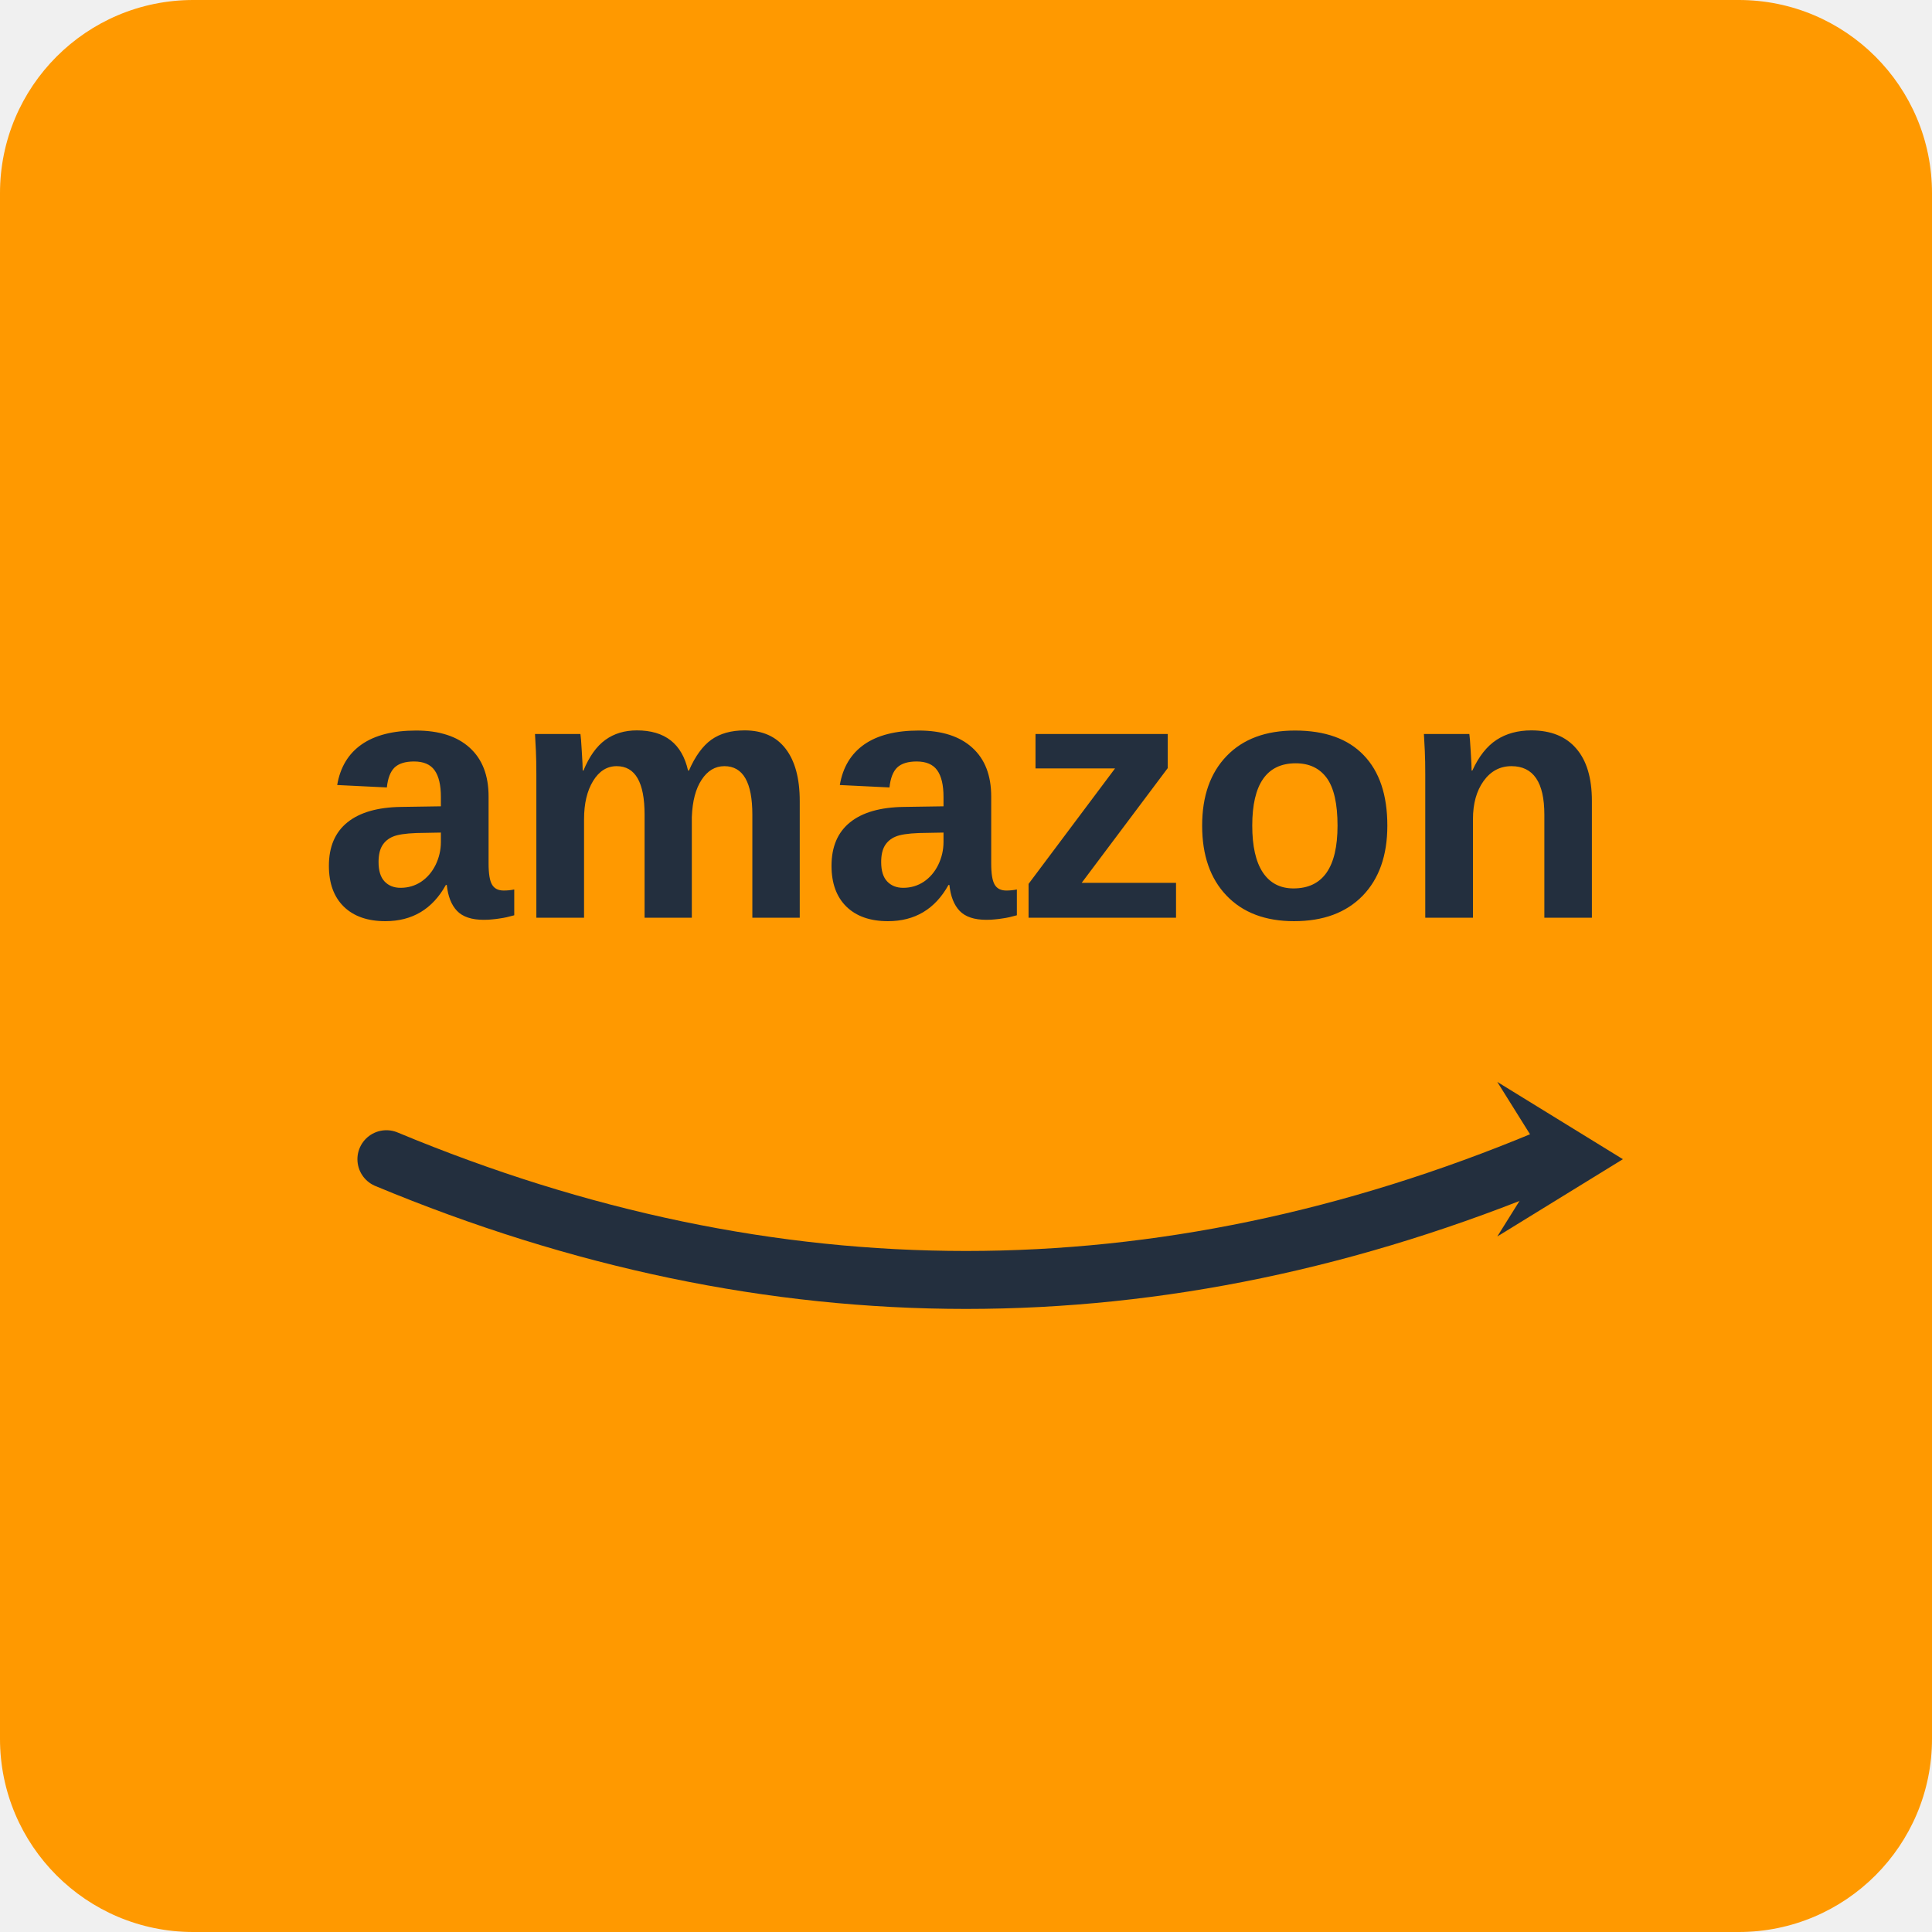
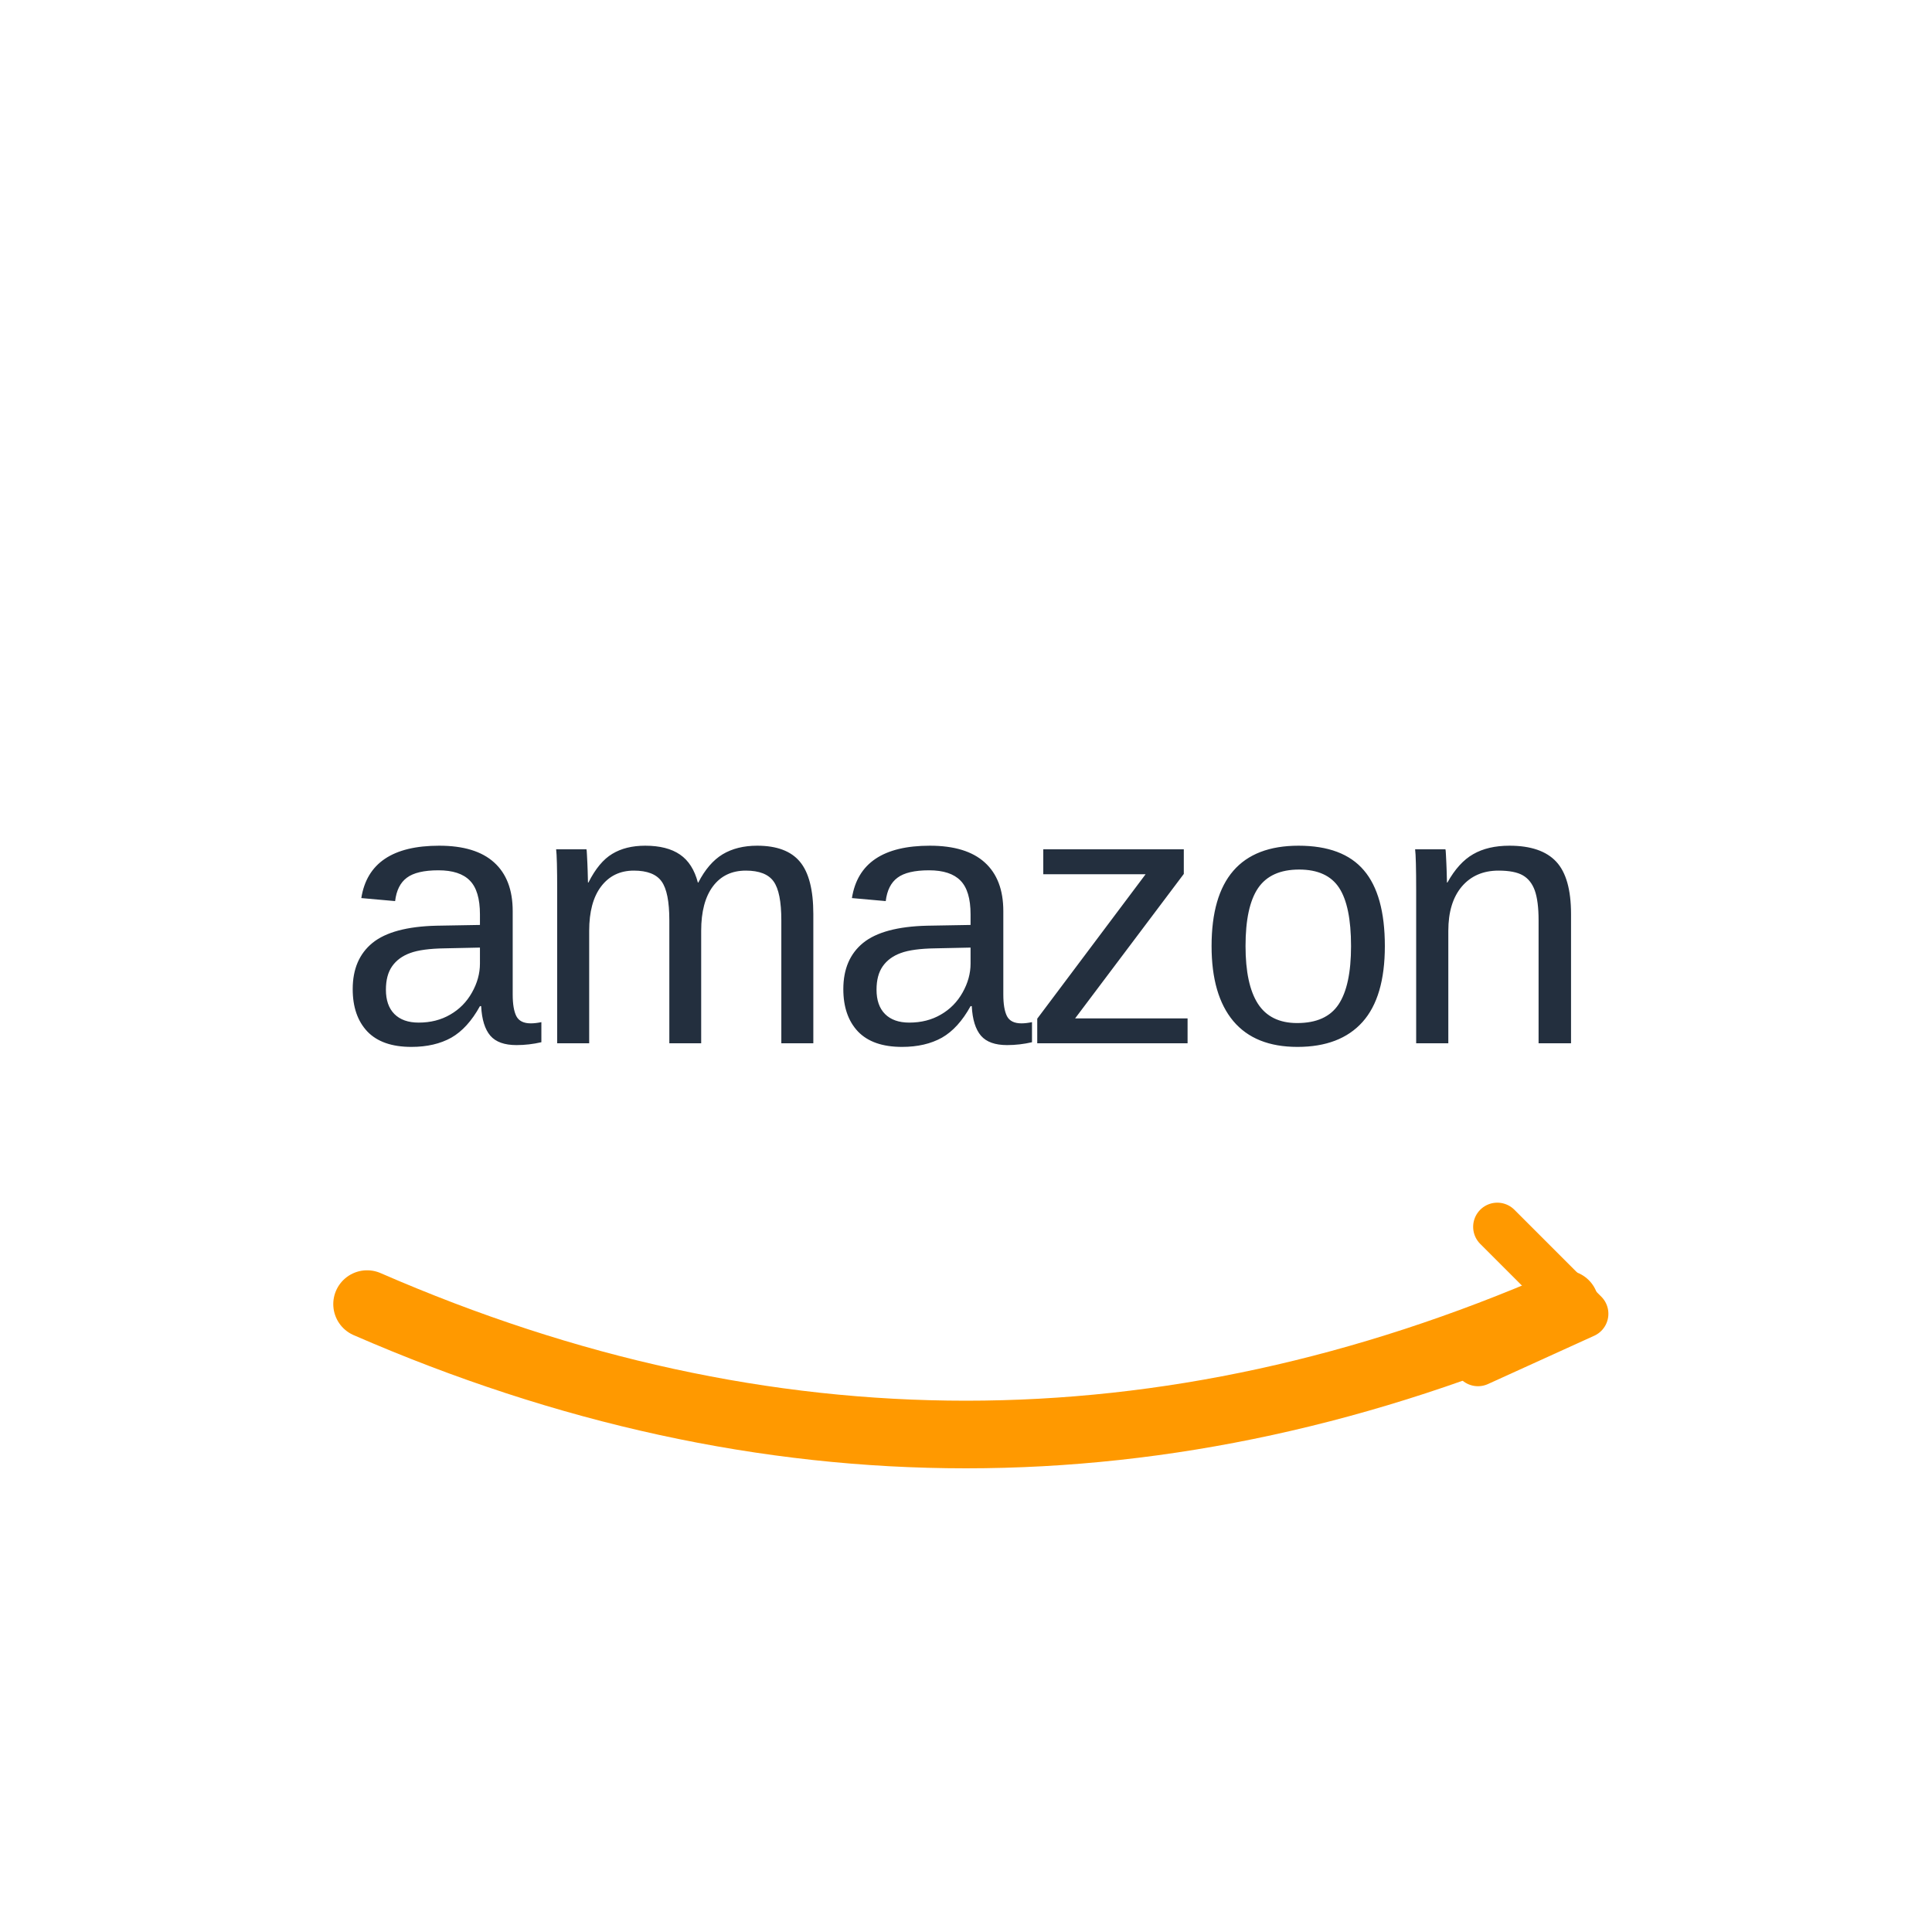
<svg xmlns="http://www.w3.org/2000/svg" viewBox="0 0 200 200">
-   <rect width="200" height="200" rx="20" fill="#FF9900" />
-   <text x="100" y="95" font-family="Arial, sans-serif" font-size="36" font-weight="900" fill="#232F3E" text-anchor="middle">amazon</text>
-   <path d="M40 120 Q100 145 160 120" stroke="#232F3E" stroke-width="6" fill="none" stroke-linecap="round" />
-   <polygon points="155,112 160,120 155,128 168,120" fill="#232F3E" />
+   <rect width="200" height="200" fill="white" />
+   <text x="100" y="108" font-family="Arial, sans-serif" font-size="38" font-weight="400" fill="#232F3E" text-anchor="middle" letter-spacing="-1">amazon</text>
+   <path d="M38 135 Q100 162 162 135" stroke="#FF9900" stroke-width="7" fill="none" stroke-linecap="round" />
+   <path d="M155 127 L164 136 L153 141" stroke="#FF9900" stroke-width="5" fill="none" stroke-linecap="round" stroke-linejoin="round" />
</svg>
